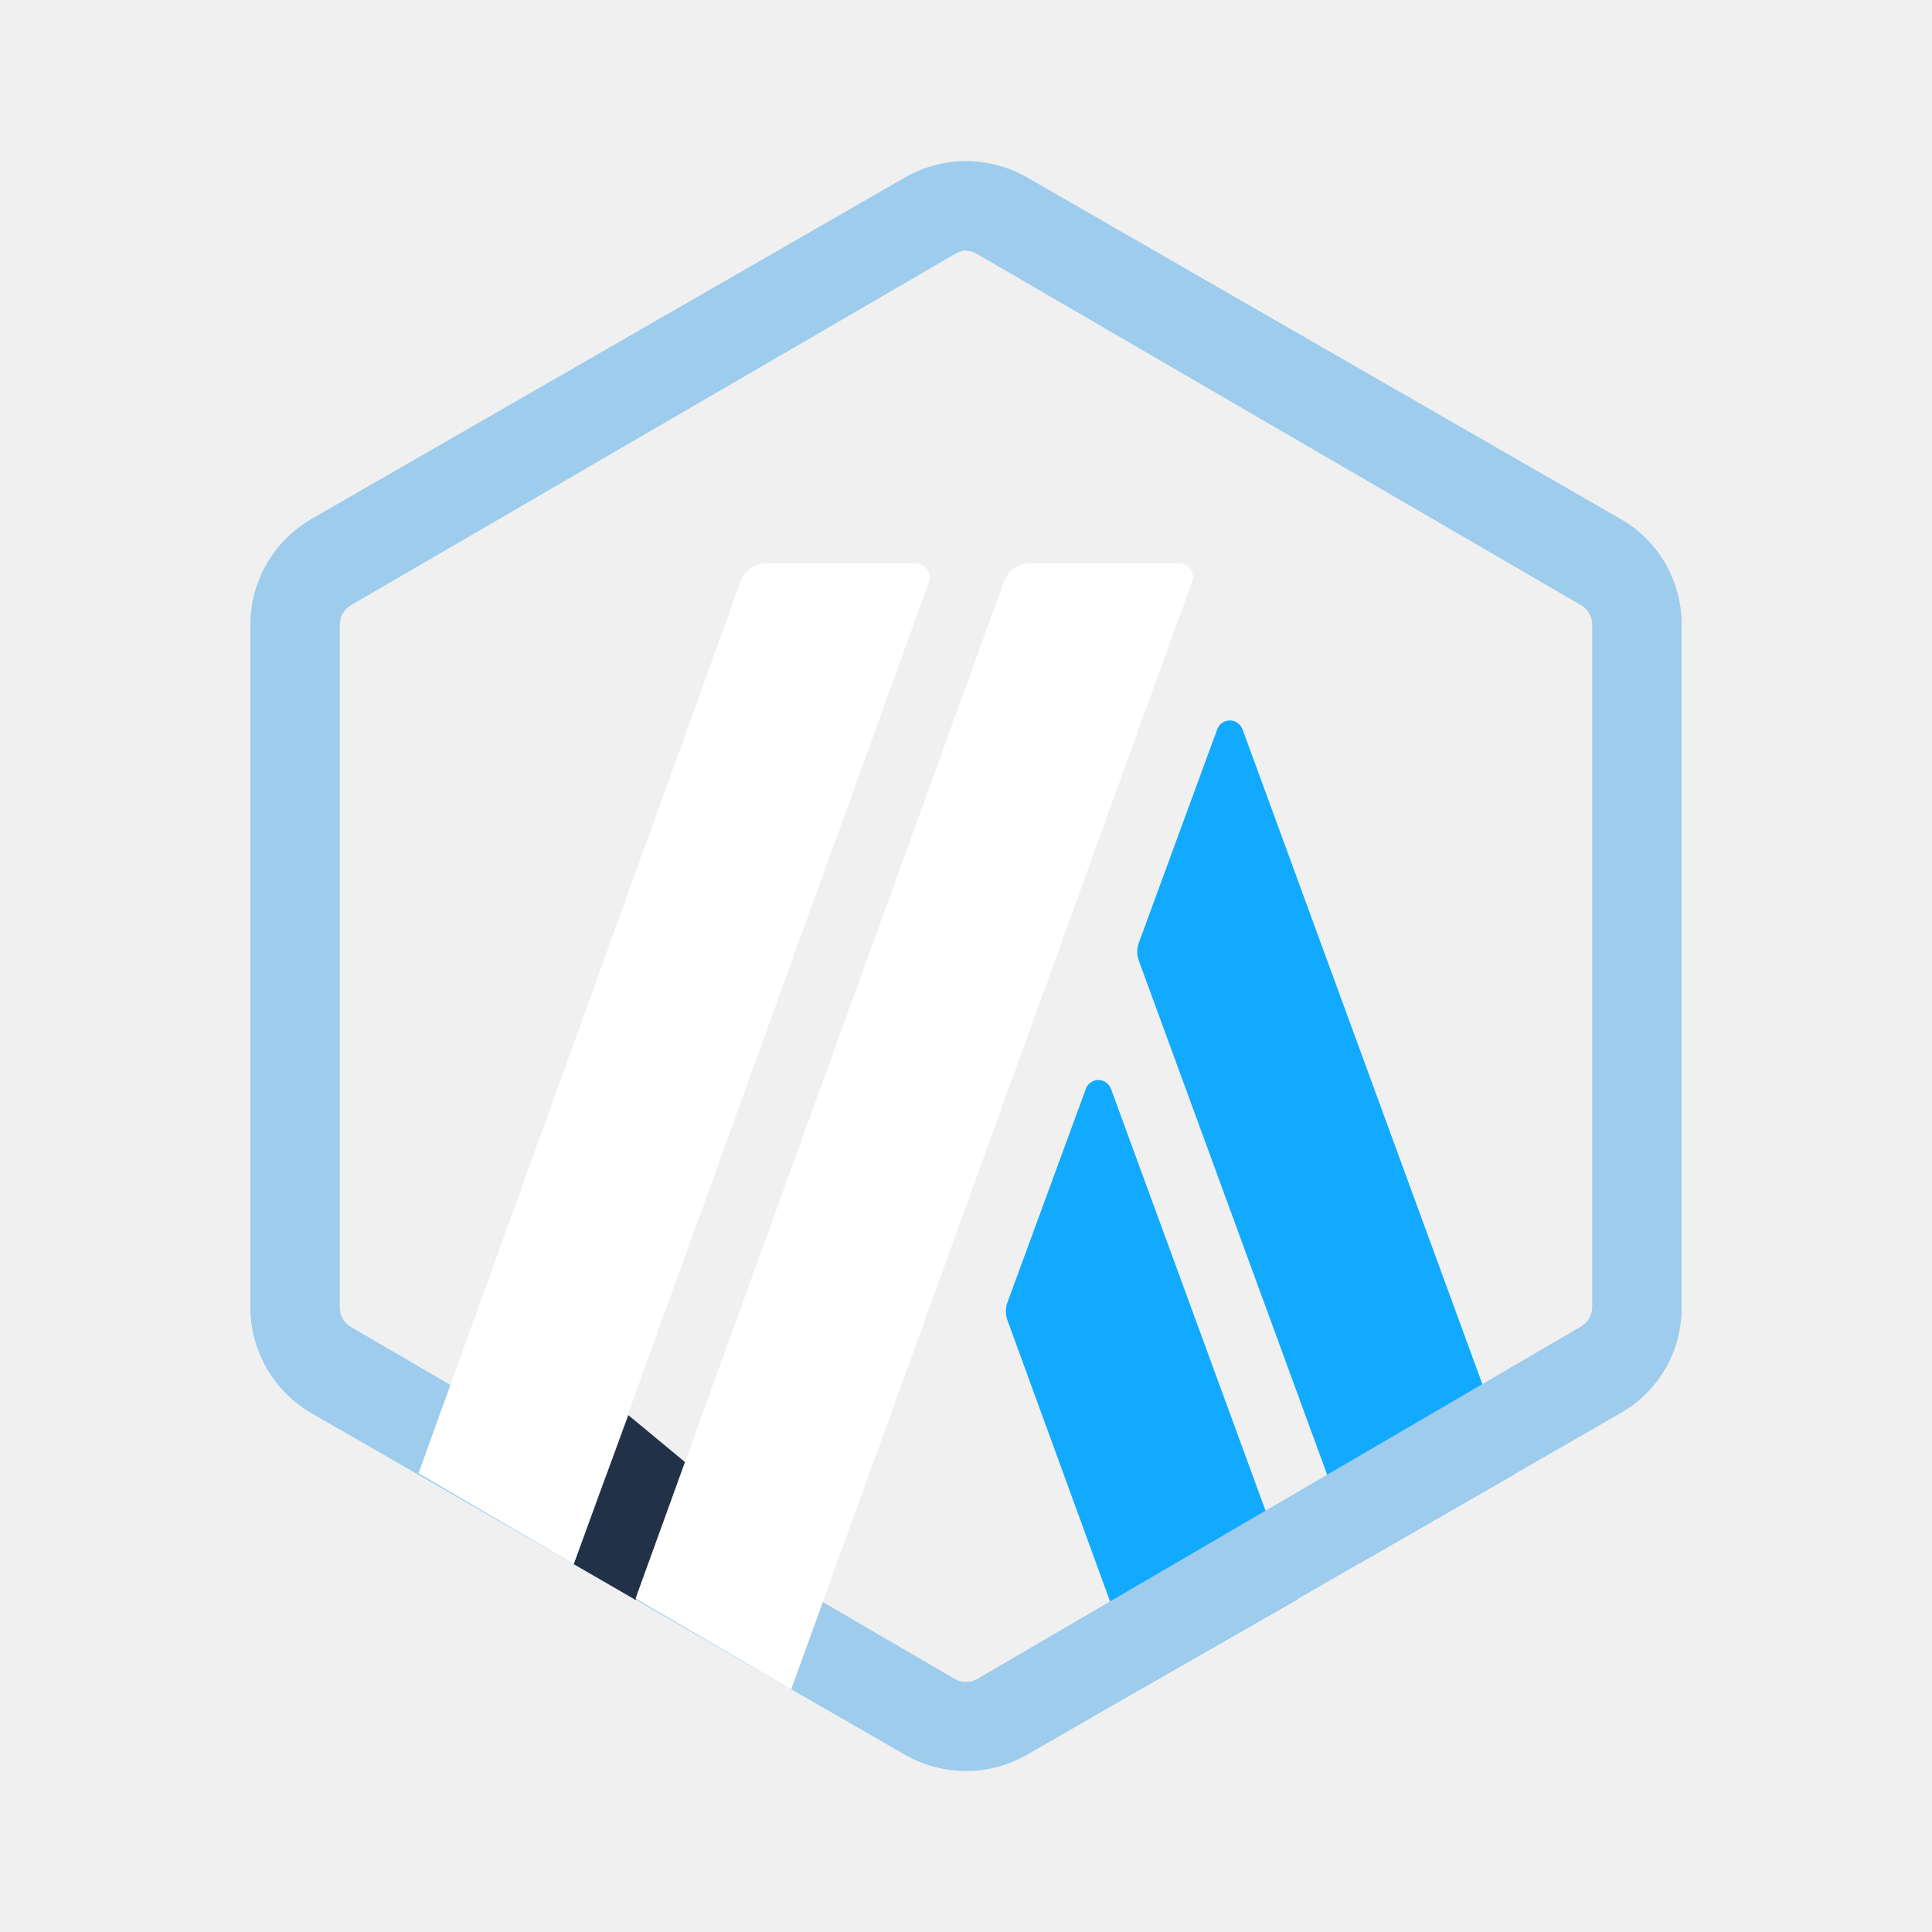
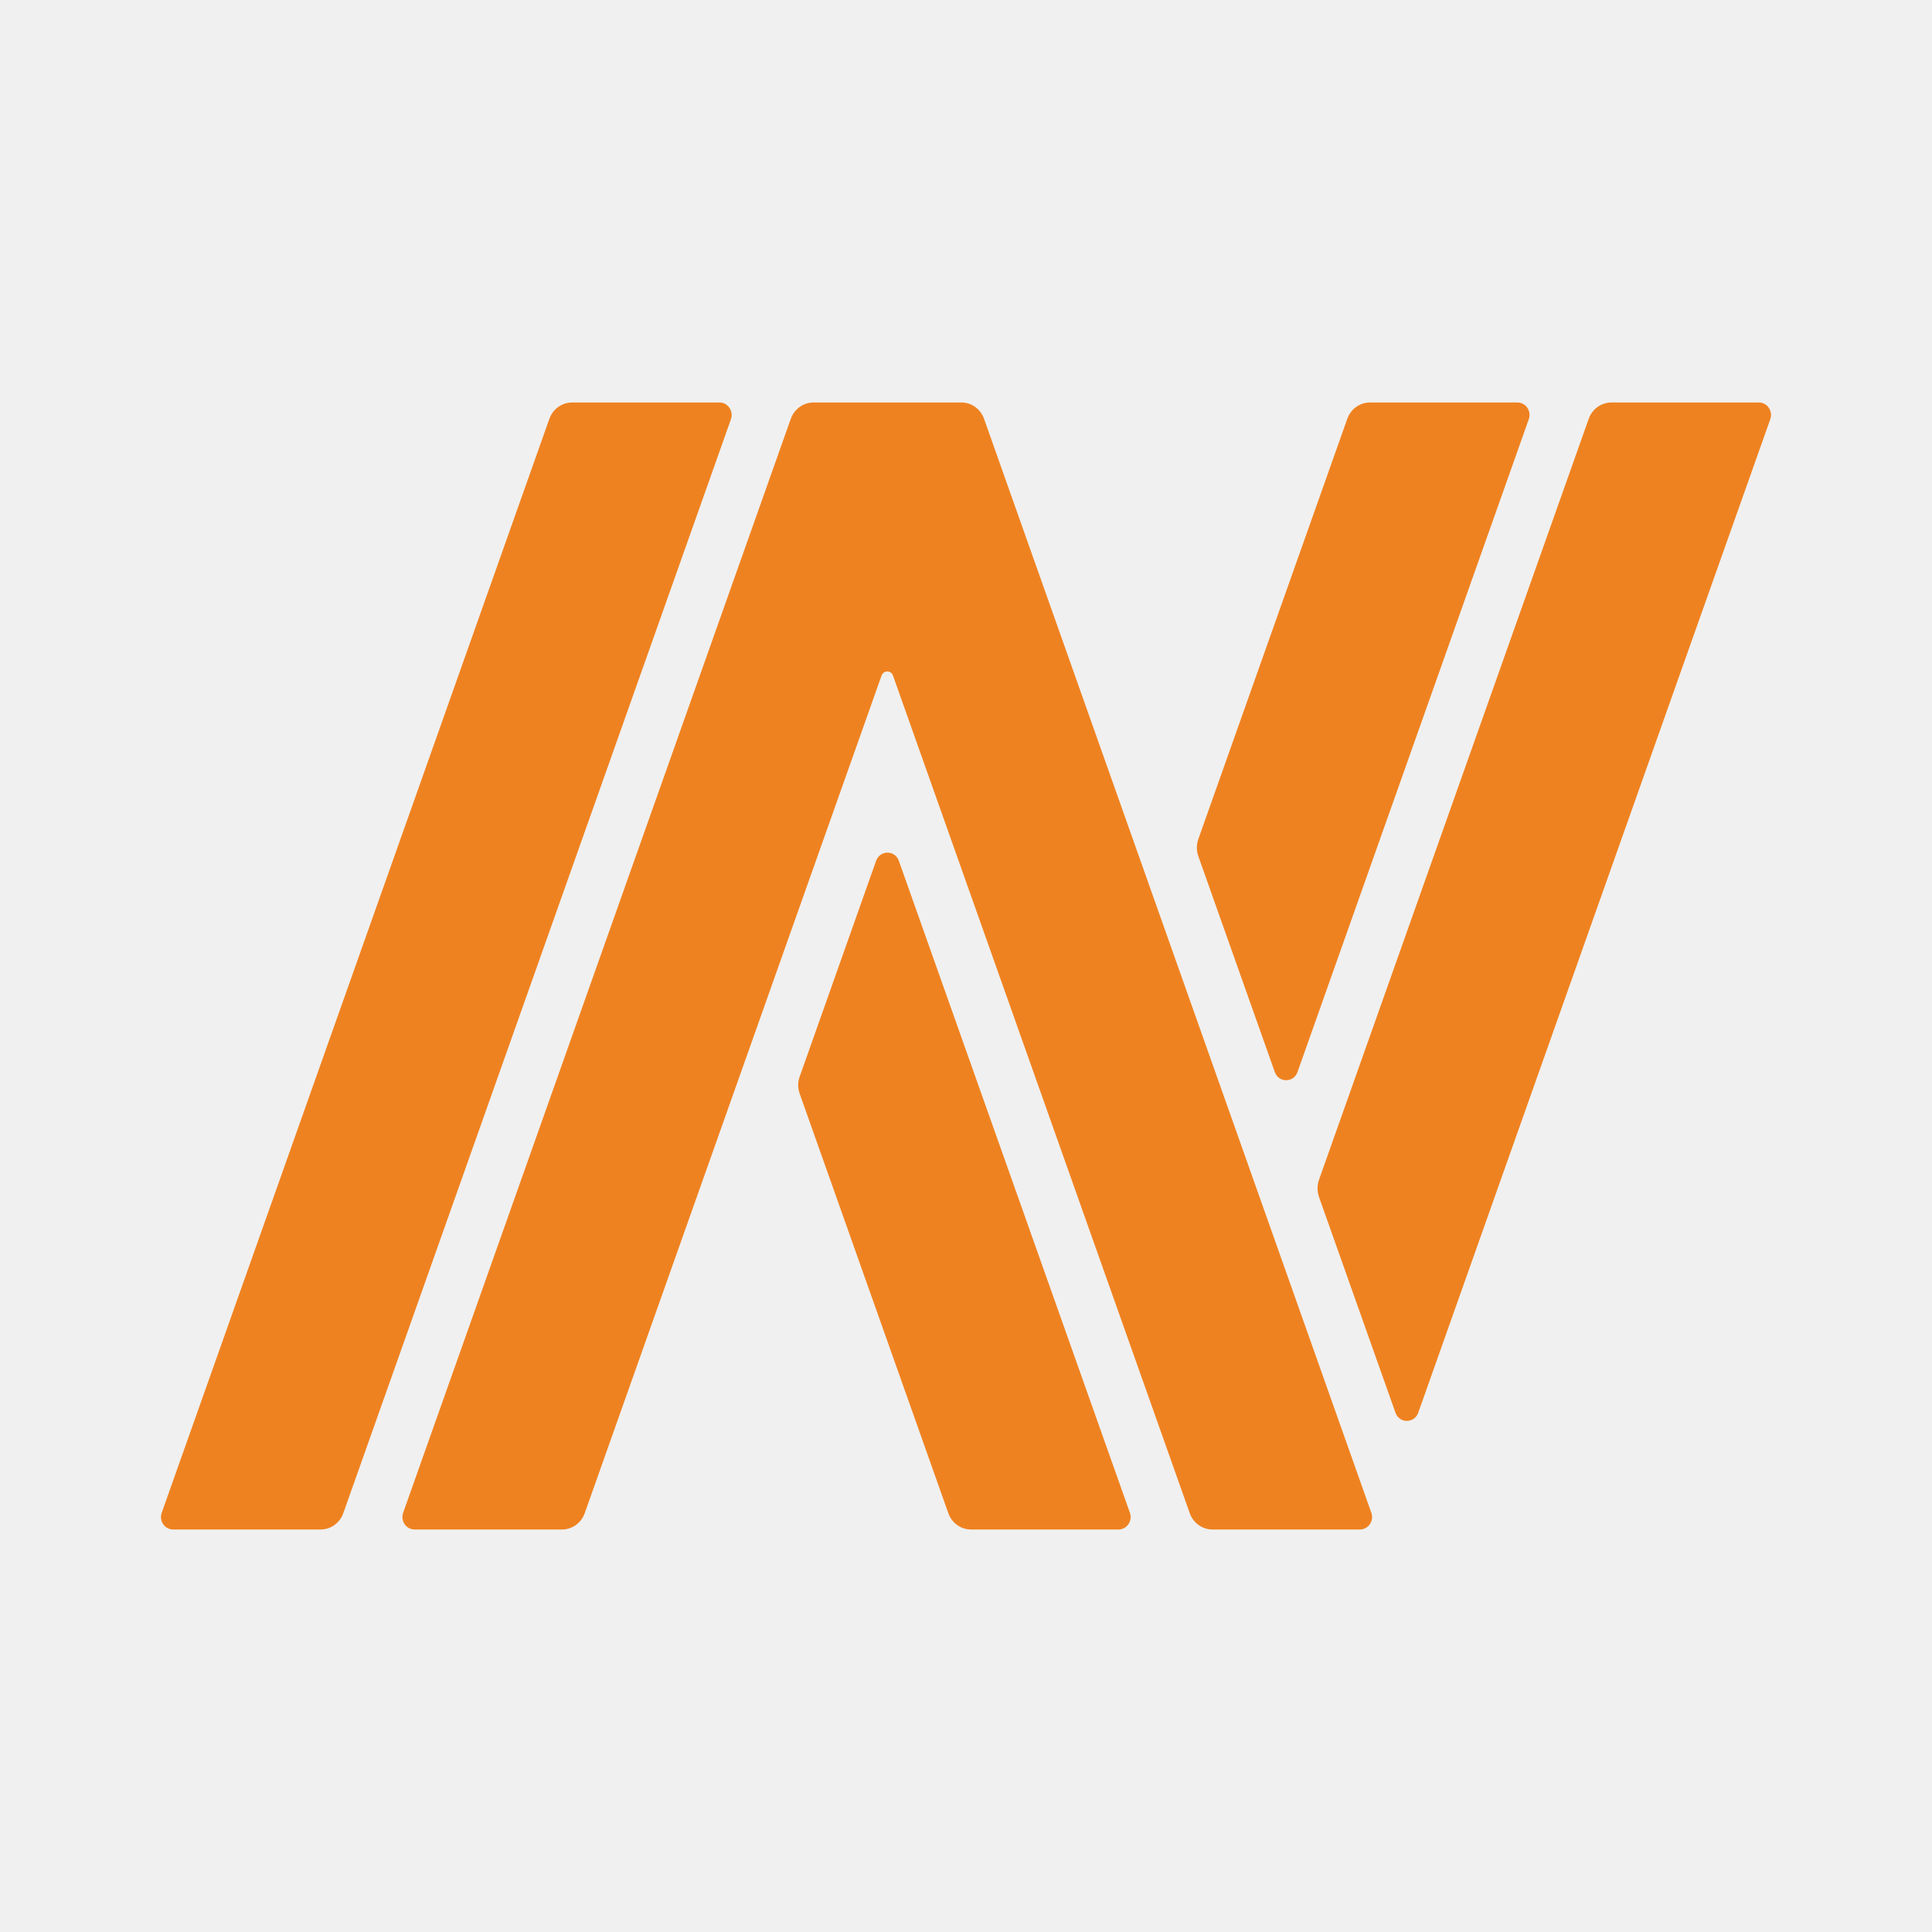
- <svg xmlns="http://www.w3.org/2000/svg" width="24" height="24" fill="none" viewBox="0 0 24 24">
-   <path fill="#12AAFF" d="m13.49 13.523-.973 2.65a.32.32 0 0 0 0 .234l1.667 4.567 1.939-1.111-2.323-6.34a.17.17 0 0 0-.155-.107.17.17 0 0 0-.156.107m1.944-4.467a.167.167 0 0 0-.311 0l-.973 2.65a.32.32 0 0 0 0 .234l2.74 7.478 1.933-1.111-3.39-9.256z" />
-   <path fill="#9DCCED" d="M12 3.117c.05 0 .094.01.139.039l7.5 4.361a.28.28 0 0 1 .14.239v8.484a.28.28 0 0 1-.14.239l-7.5 4.378a.28.28 0 0 1-.278 0l-7.5-4.372a.28.28 0 0 1-.14-.24V7.756c0-.1.056-.189.14-.239l7.5-4.361A.3.3 0 0 1 12 3.11zM12 2a1.55 1.55 0 0 0-.761.206L3.872 6.445a1.52 1.52 0 0 0-.762 1.311v8.484c0 .539.29 1.045.762 1.317l7.367 4.239a1.52 1.52 0 0 0 1.522 0l7.367-4.24a1.5 1.5 0 0 0 .762-1.316V7.756c0-.539-.29-1.045-.762-1.311l-7.367-4.24A1.55 1.55 0 0 0 12 2" />
-   <path fill="#213147" d="m7.127 19.43.678-1.851 1.361 1.128-1.272 1.167z" />
-   <path fill="#fff" d="M11.384 7H9.51a.33.33 0 0 0-.311.228l-4 11.073 1.928 1.128 4.411-12.195a.174.174 0 0 0-.16-.234zm3.266 0h-1.866a.33.33 0 0 0-.312.223L7.895 19.857l1.934 1.128 4.978-13.757A.167.167 0 0 0 14.65 7" />
+ <svg xmlns="http://www.w3.org/2000/svg" width="24" height="24" viewBox="0 0 24 24" fill="none">
+   <path d="M8.938 5H7.107C6.98 5 6.867 5.081 6.824 5.204L2.009 18.792C1.973 18.893 2.046 19 2.151 19H3.982C4.109 19 4.222 18.919 4.265 18.796L9.08 5.208C9.115 5.107 9.043 5 8.938 5ZM11.166 10.694C11.118 10.558 10.932 10.558 10.883 10.694L9.934 13.374C9.909 13.443 9.909 13.518 9.934 13.586L11.78 18.796C11.823 18.919 11.936 19 12.063 19H13.894C13.999 19 14.072 18.893 14.036 18.792L11.166 10.694ZM15.836 13.317C15.884 13.453 16.07 13.453 16.118 13.317L18.991 5.208C19.027 5.107 18.955 5 18.85 5H17.018C16.892 5 16.779 5.081 16.736 5.204L14.886 10.424C14.862 10.493 14.862 10.568 14.886 10.636L15.836 13.317ZM12.224 5.202C12.181 5.081 12.069 5 11.944 5H10.106C9.979 5 9.866 5.081 9.823 5.204L5.008 18.792C4.973 18.893 5.045 19 5.15 19H6.982C7.108 19 7.221 18.919 7.264 18.796L10.951 8.392C10.975 8.324 11.069 8.324 11.093 8.392L14.779 18.796C14.822 18.919 14.935 19 15.062 19H16.893C16.998 19 17.071 18.893 17.035 18.792L12.224 5.202ZM21.849 5H20.017C19.891 5 19.778 5.081 19.735 5.204L16.385 14.656C16.361 14.725 16.361 14.8 16.385 14.869L17.335 17.549C17.383 17.685 17.57 17.685 17.618 17.549L20.933 8.192L21.991 5.208C22.027 5.107 21.954 5 21.849 5Z" fill="#EF8220" />
</svg>
